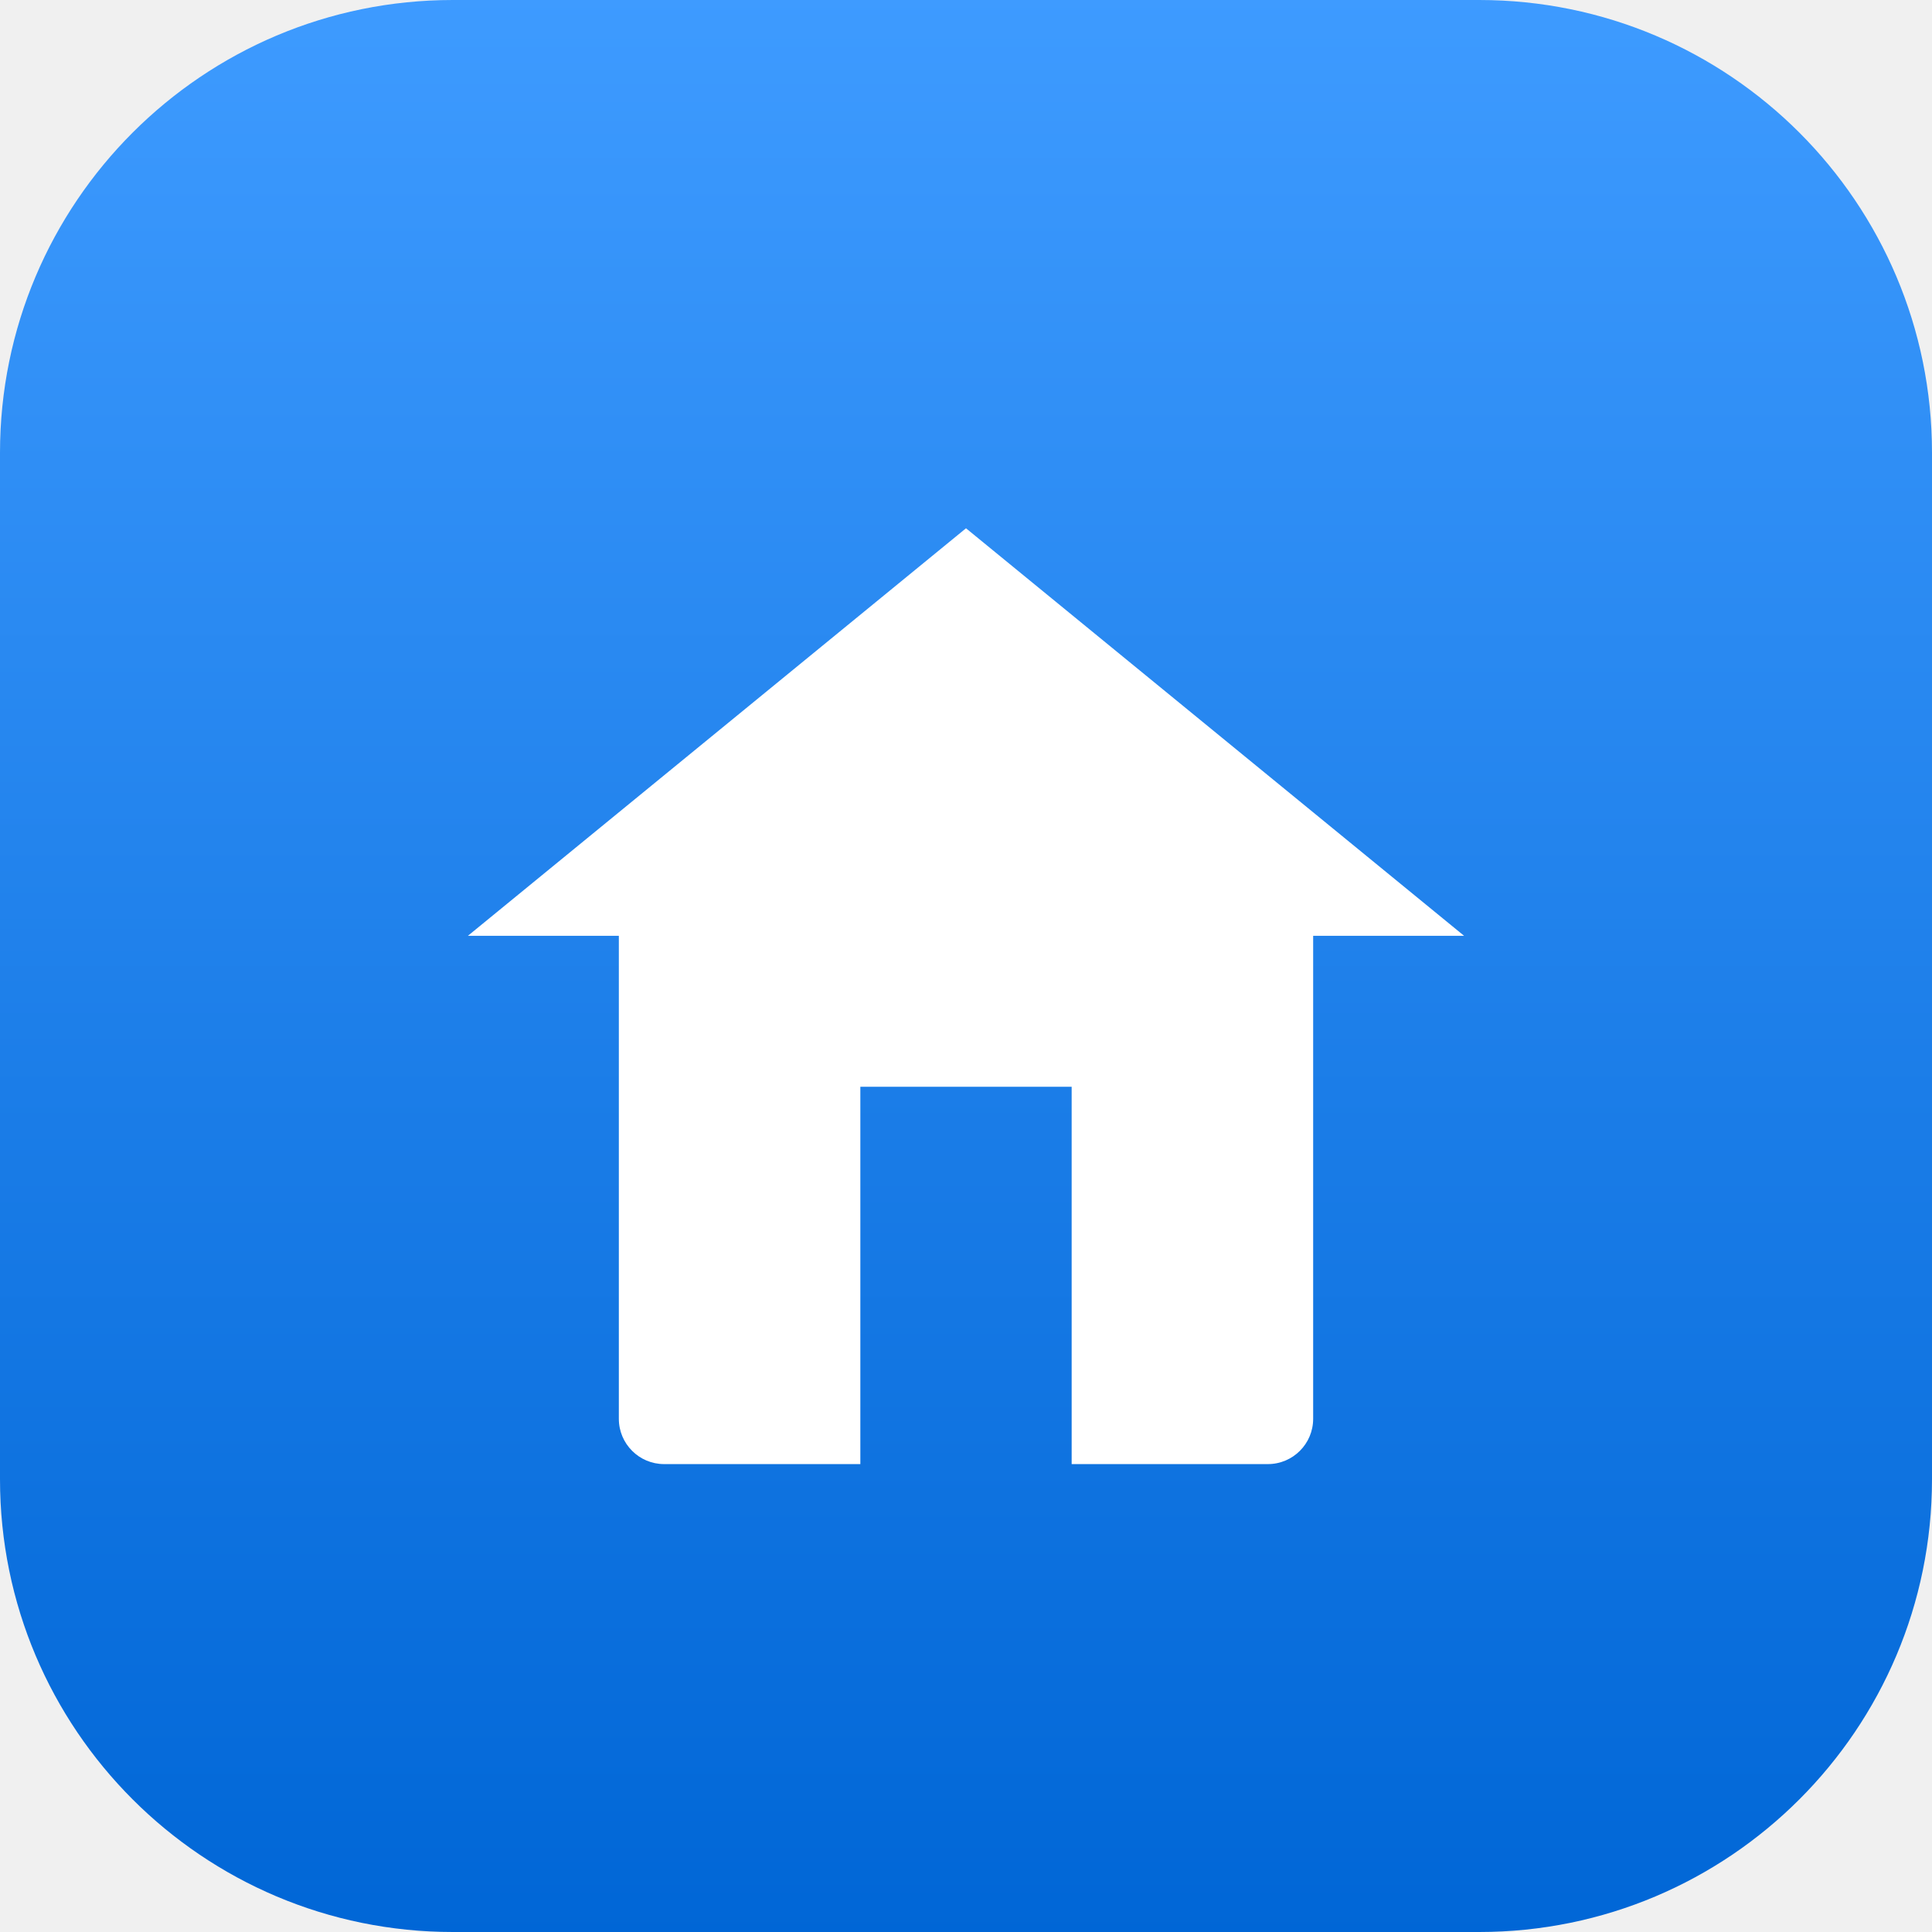
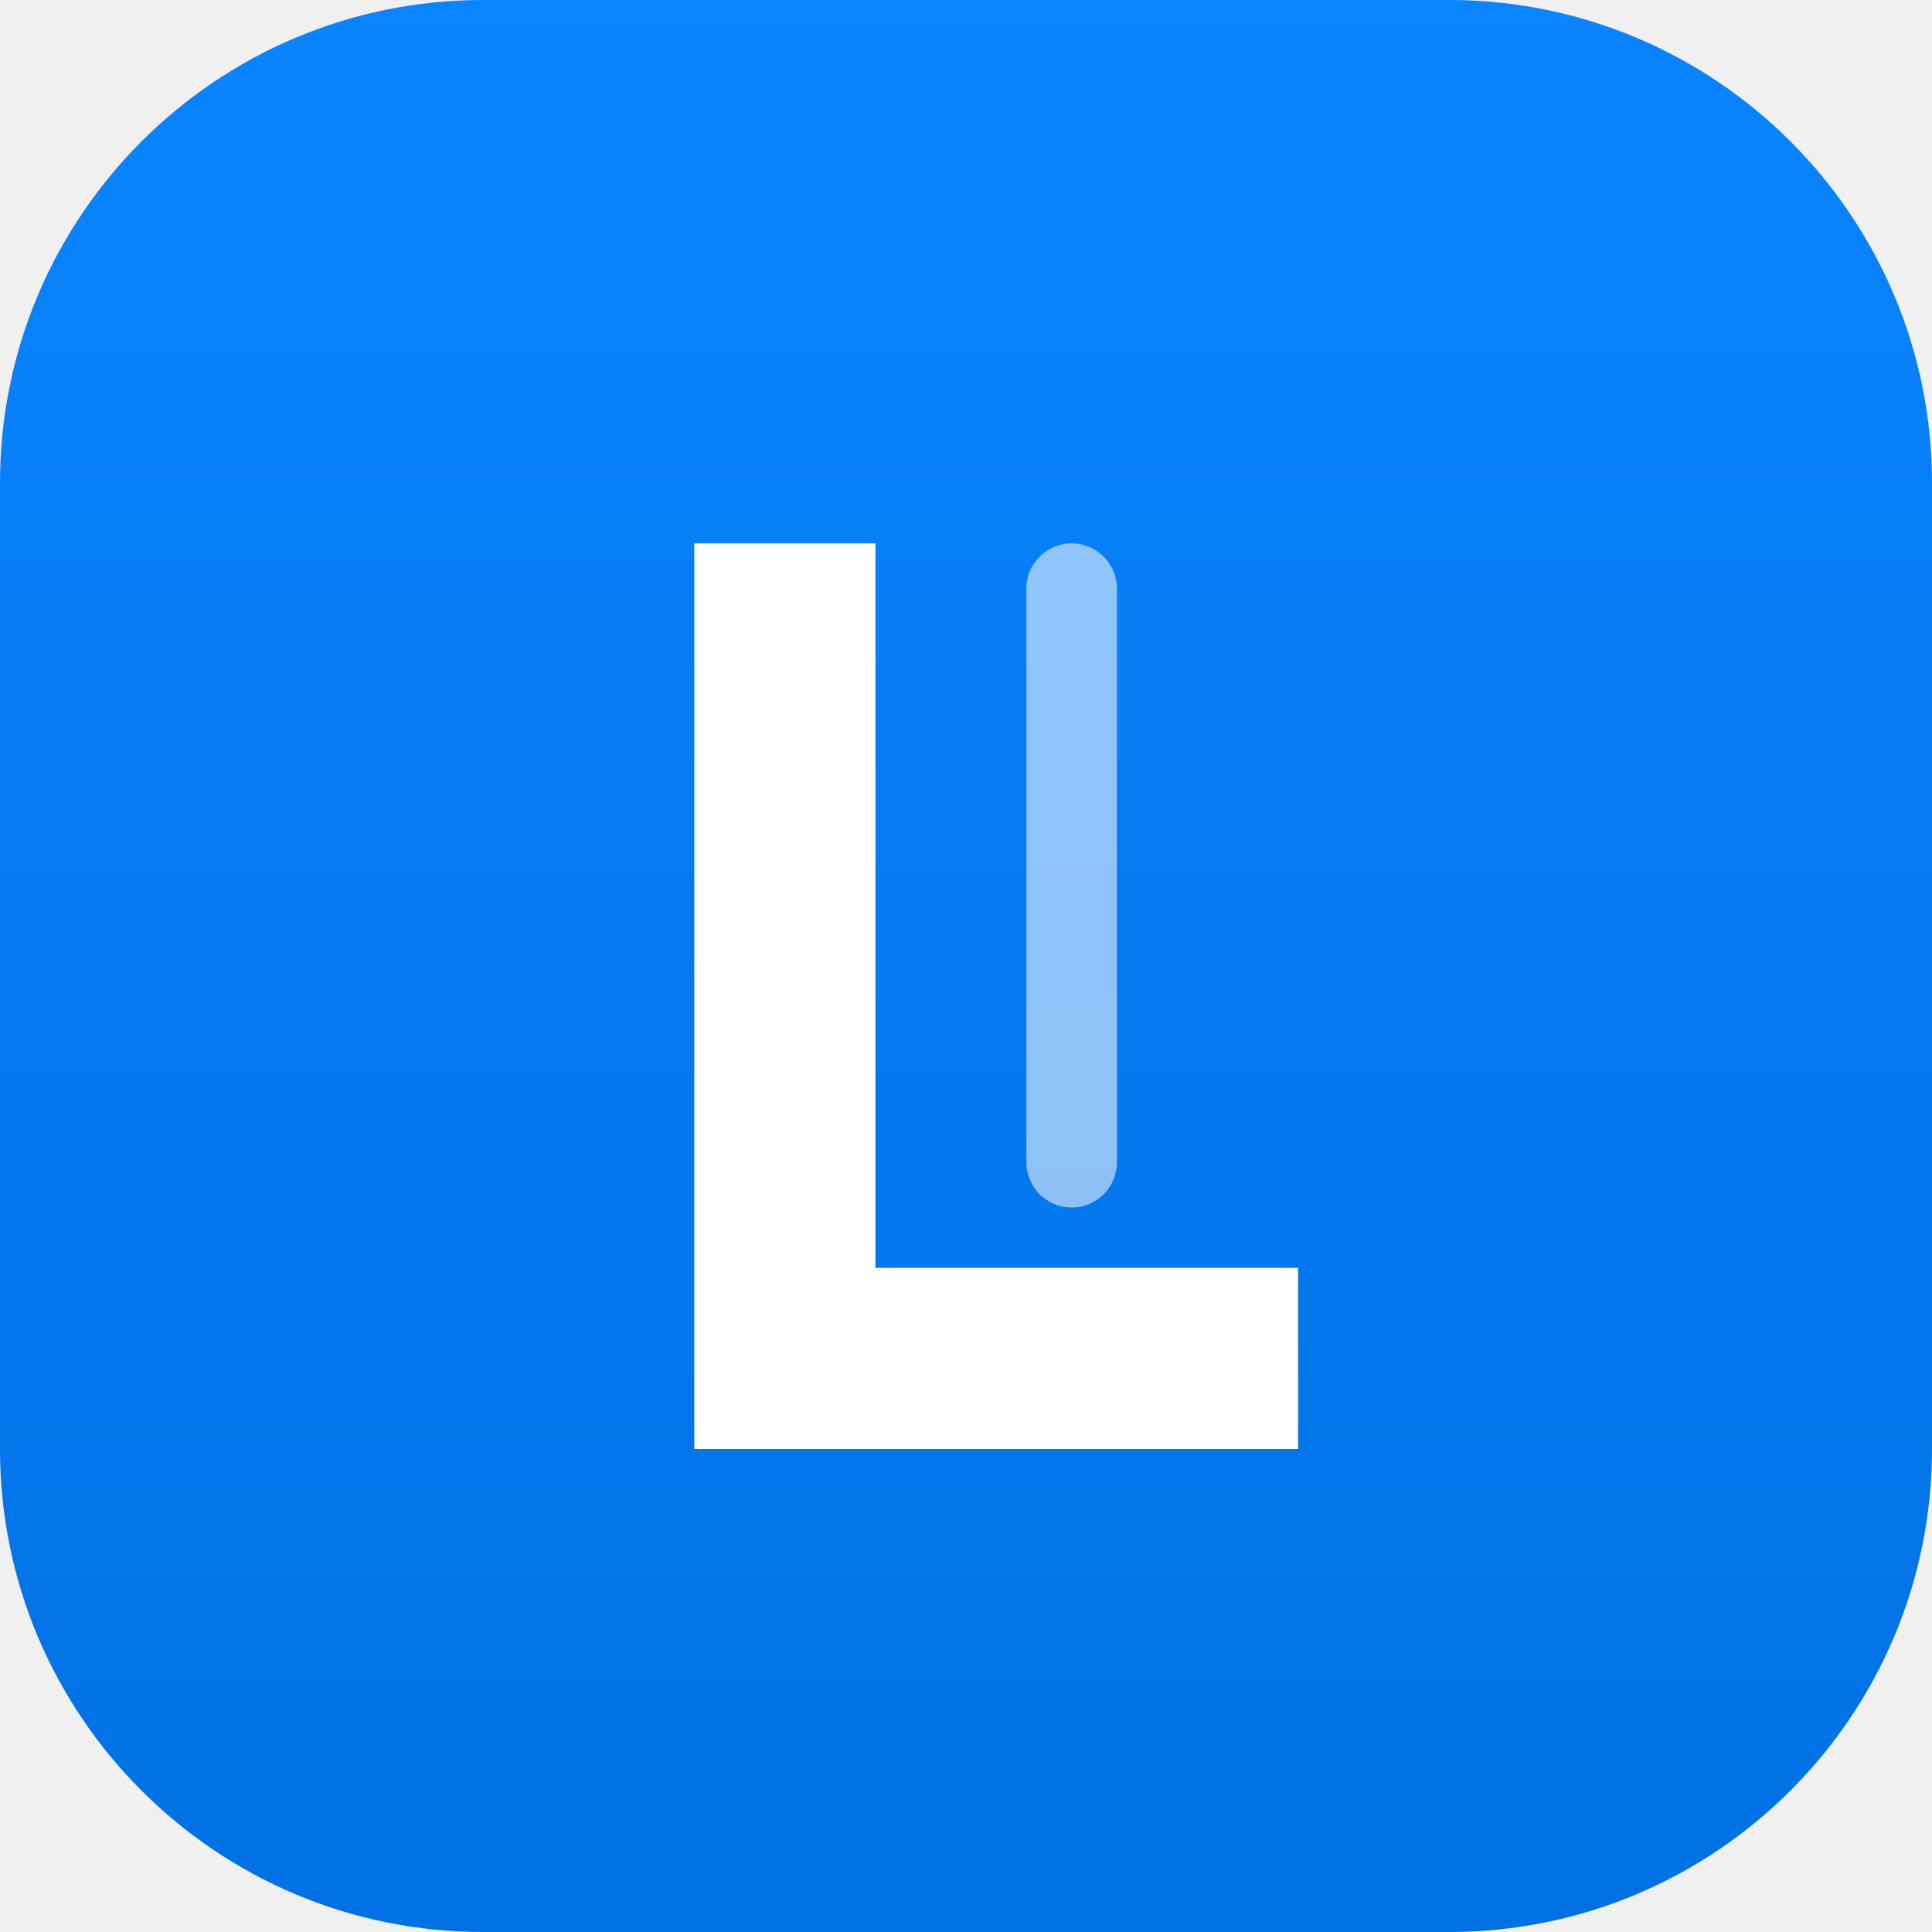
<svg xmlns="http://www.w3.org/2000/svg" viewBox="0 0 64 64">
  <defs>
-     <linearGradient id="bg" x1="0" y1="0" x2="0" y2="1">
-       <stop offset="0%" stop-color="#3E9BFF" />
-       <stop offset="100%" stop-color="#0066D6" />
+     <linearGradient id="g" x1="0" y1="0" x2="0" y2="1">
+       <stop offset="0" stop-color="#0a84ff" />
+       <stop offset="1" stop-color="#0071e3" />
    </linearGradient>
  </defs>
-   <rect width="64" height="64" rx="15" fill="url(#bg)" />
-   <path d="M32 17.5 15.5 31h5v16a1.5 1.5 0 0 0 1.5 1.5h6.5V36h7v12.5H42a1.5 1.5 0 0 0 1.5-1.5V31h5L32 17.5Z" fill="#fff" />
+   <rect width="64" height="64" rx="16" fill="url(#g)" />
+   <path d="M23 18h6v24h14v6H23z" fill="#fff" />
+   <rect x="34" y="18" width="3" height="22" rx="1.5" fill="#ffffff" opacity="0.55" />
</svg>
